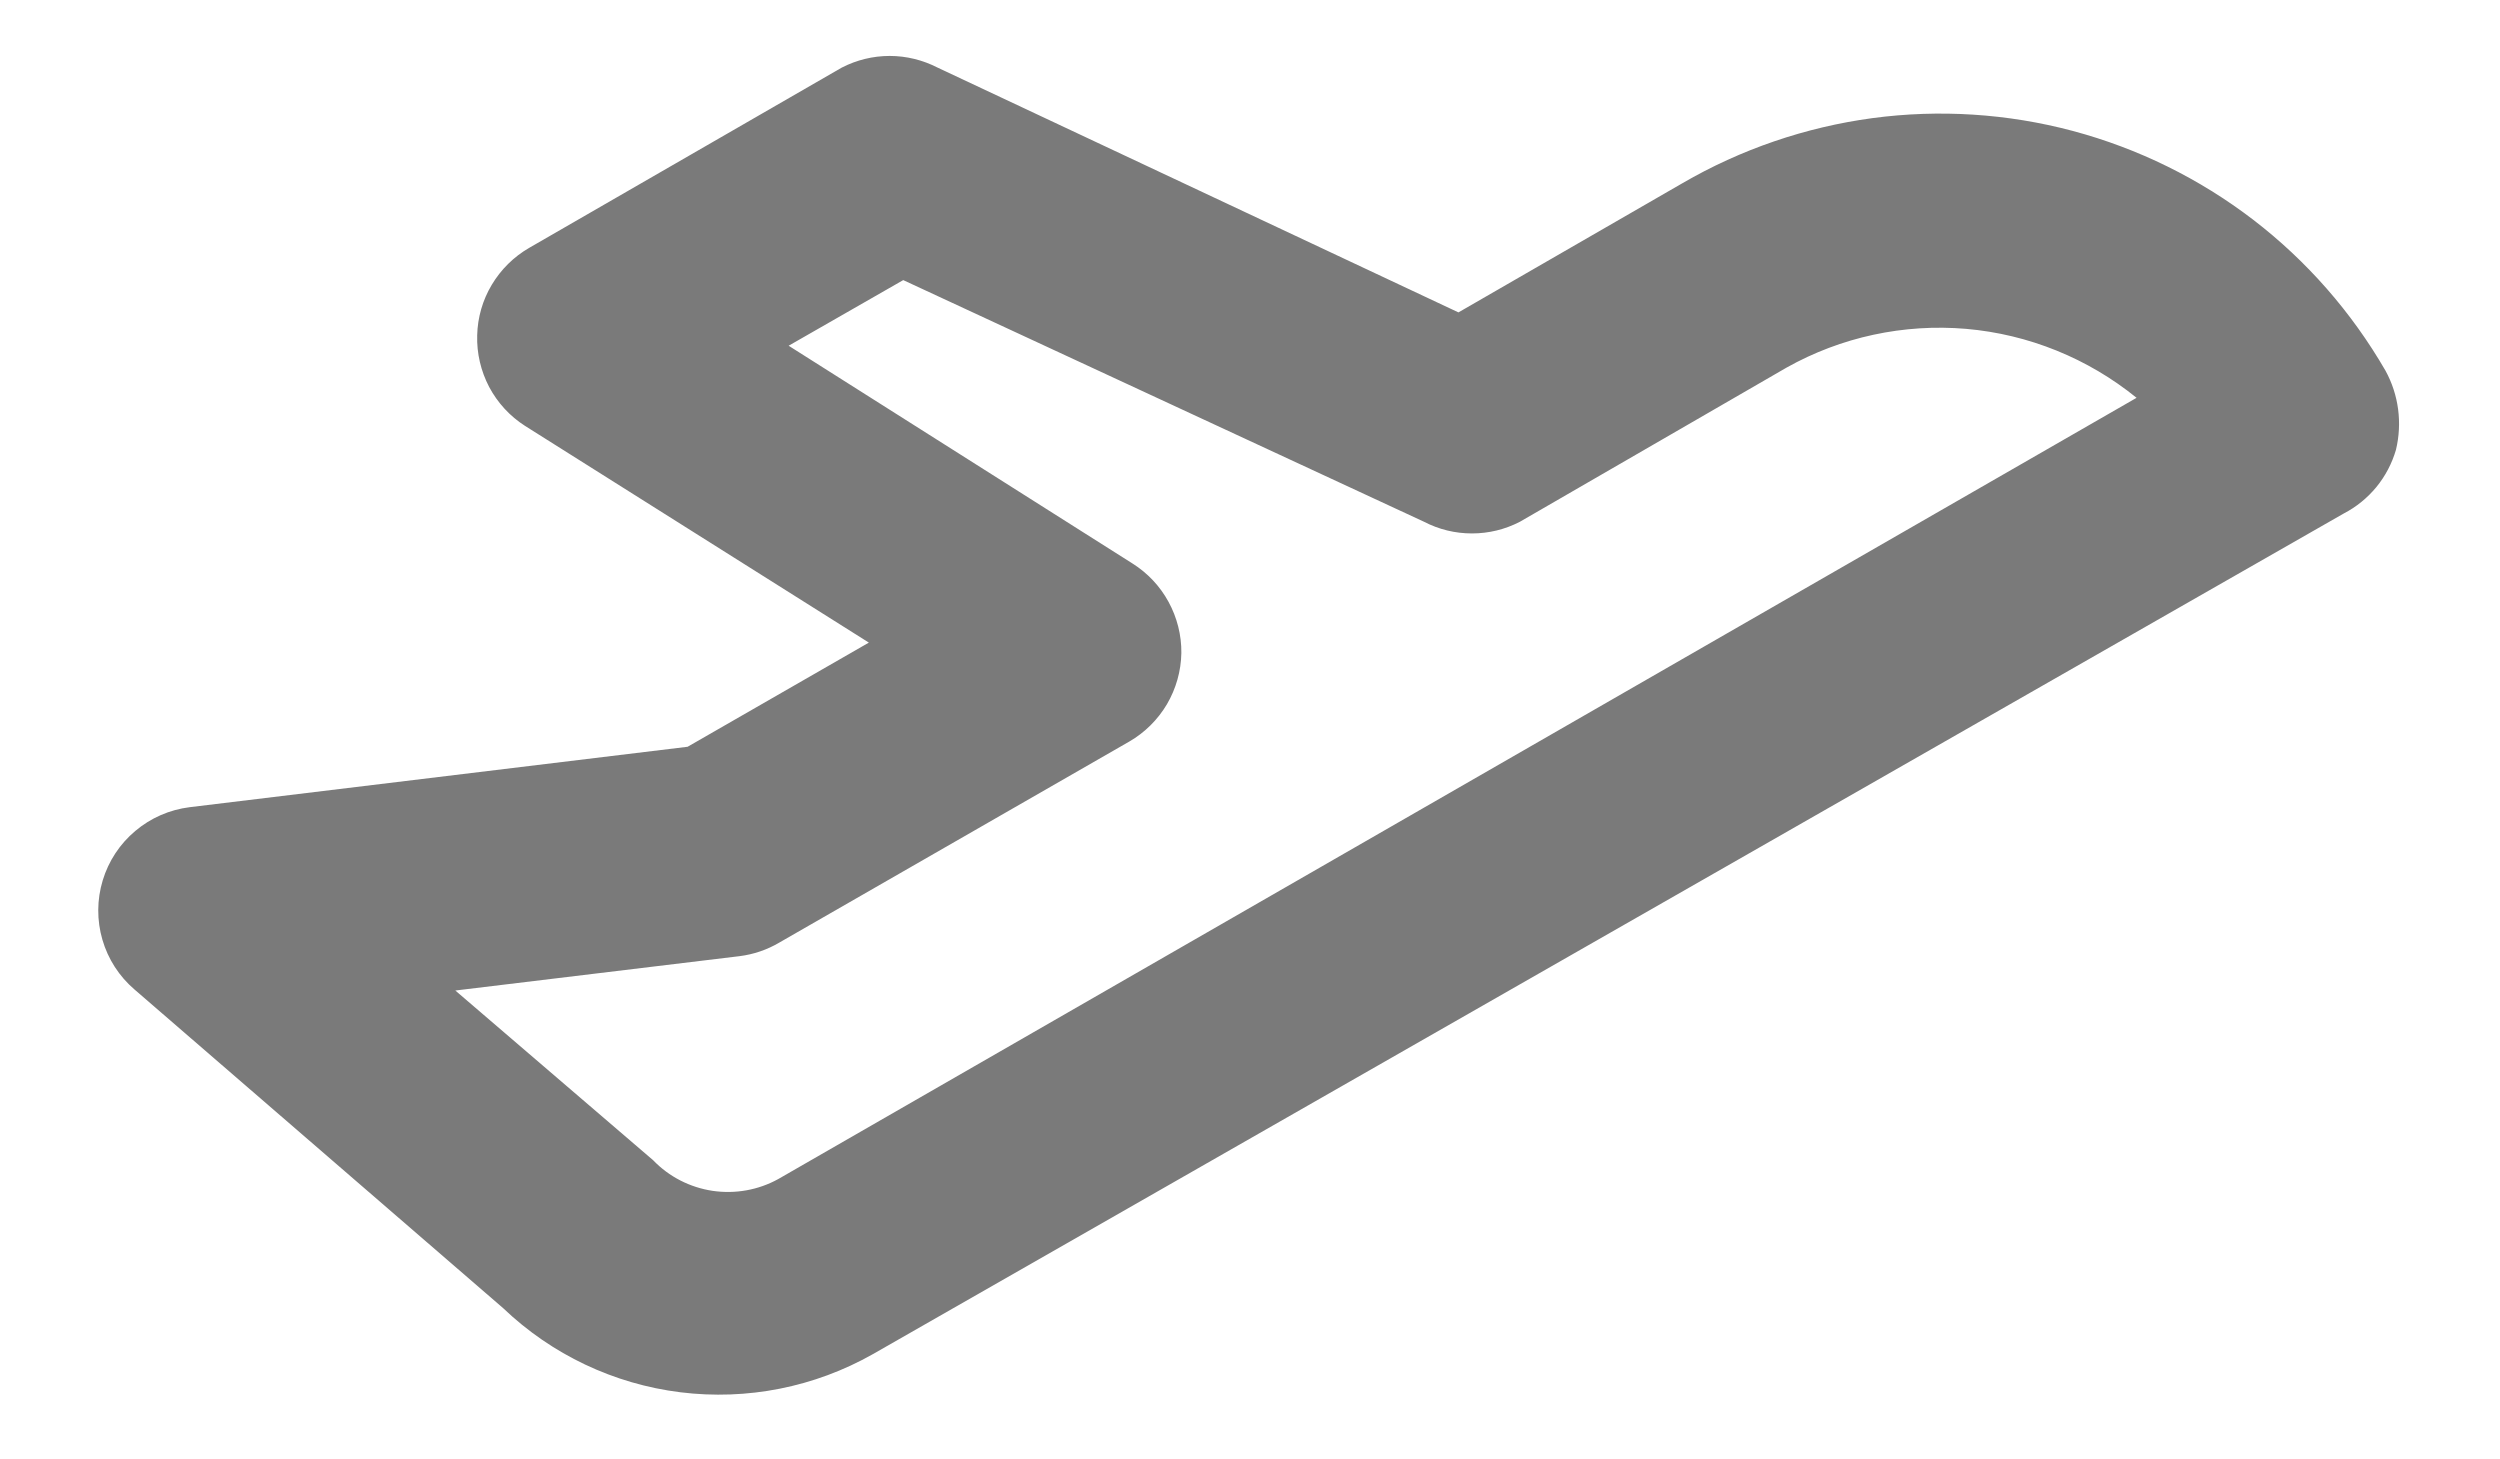
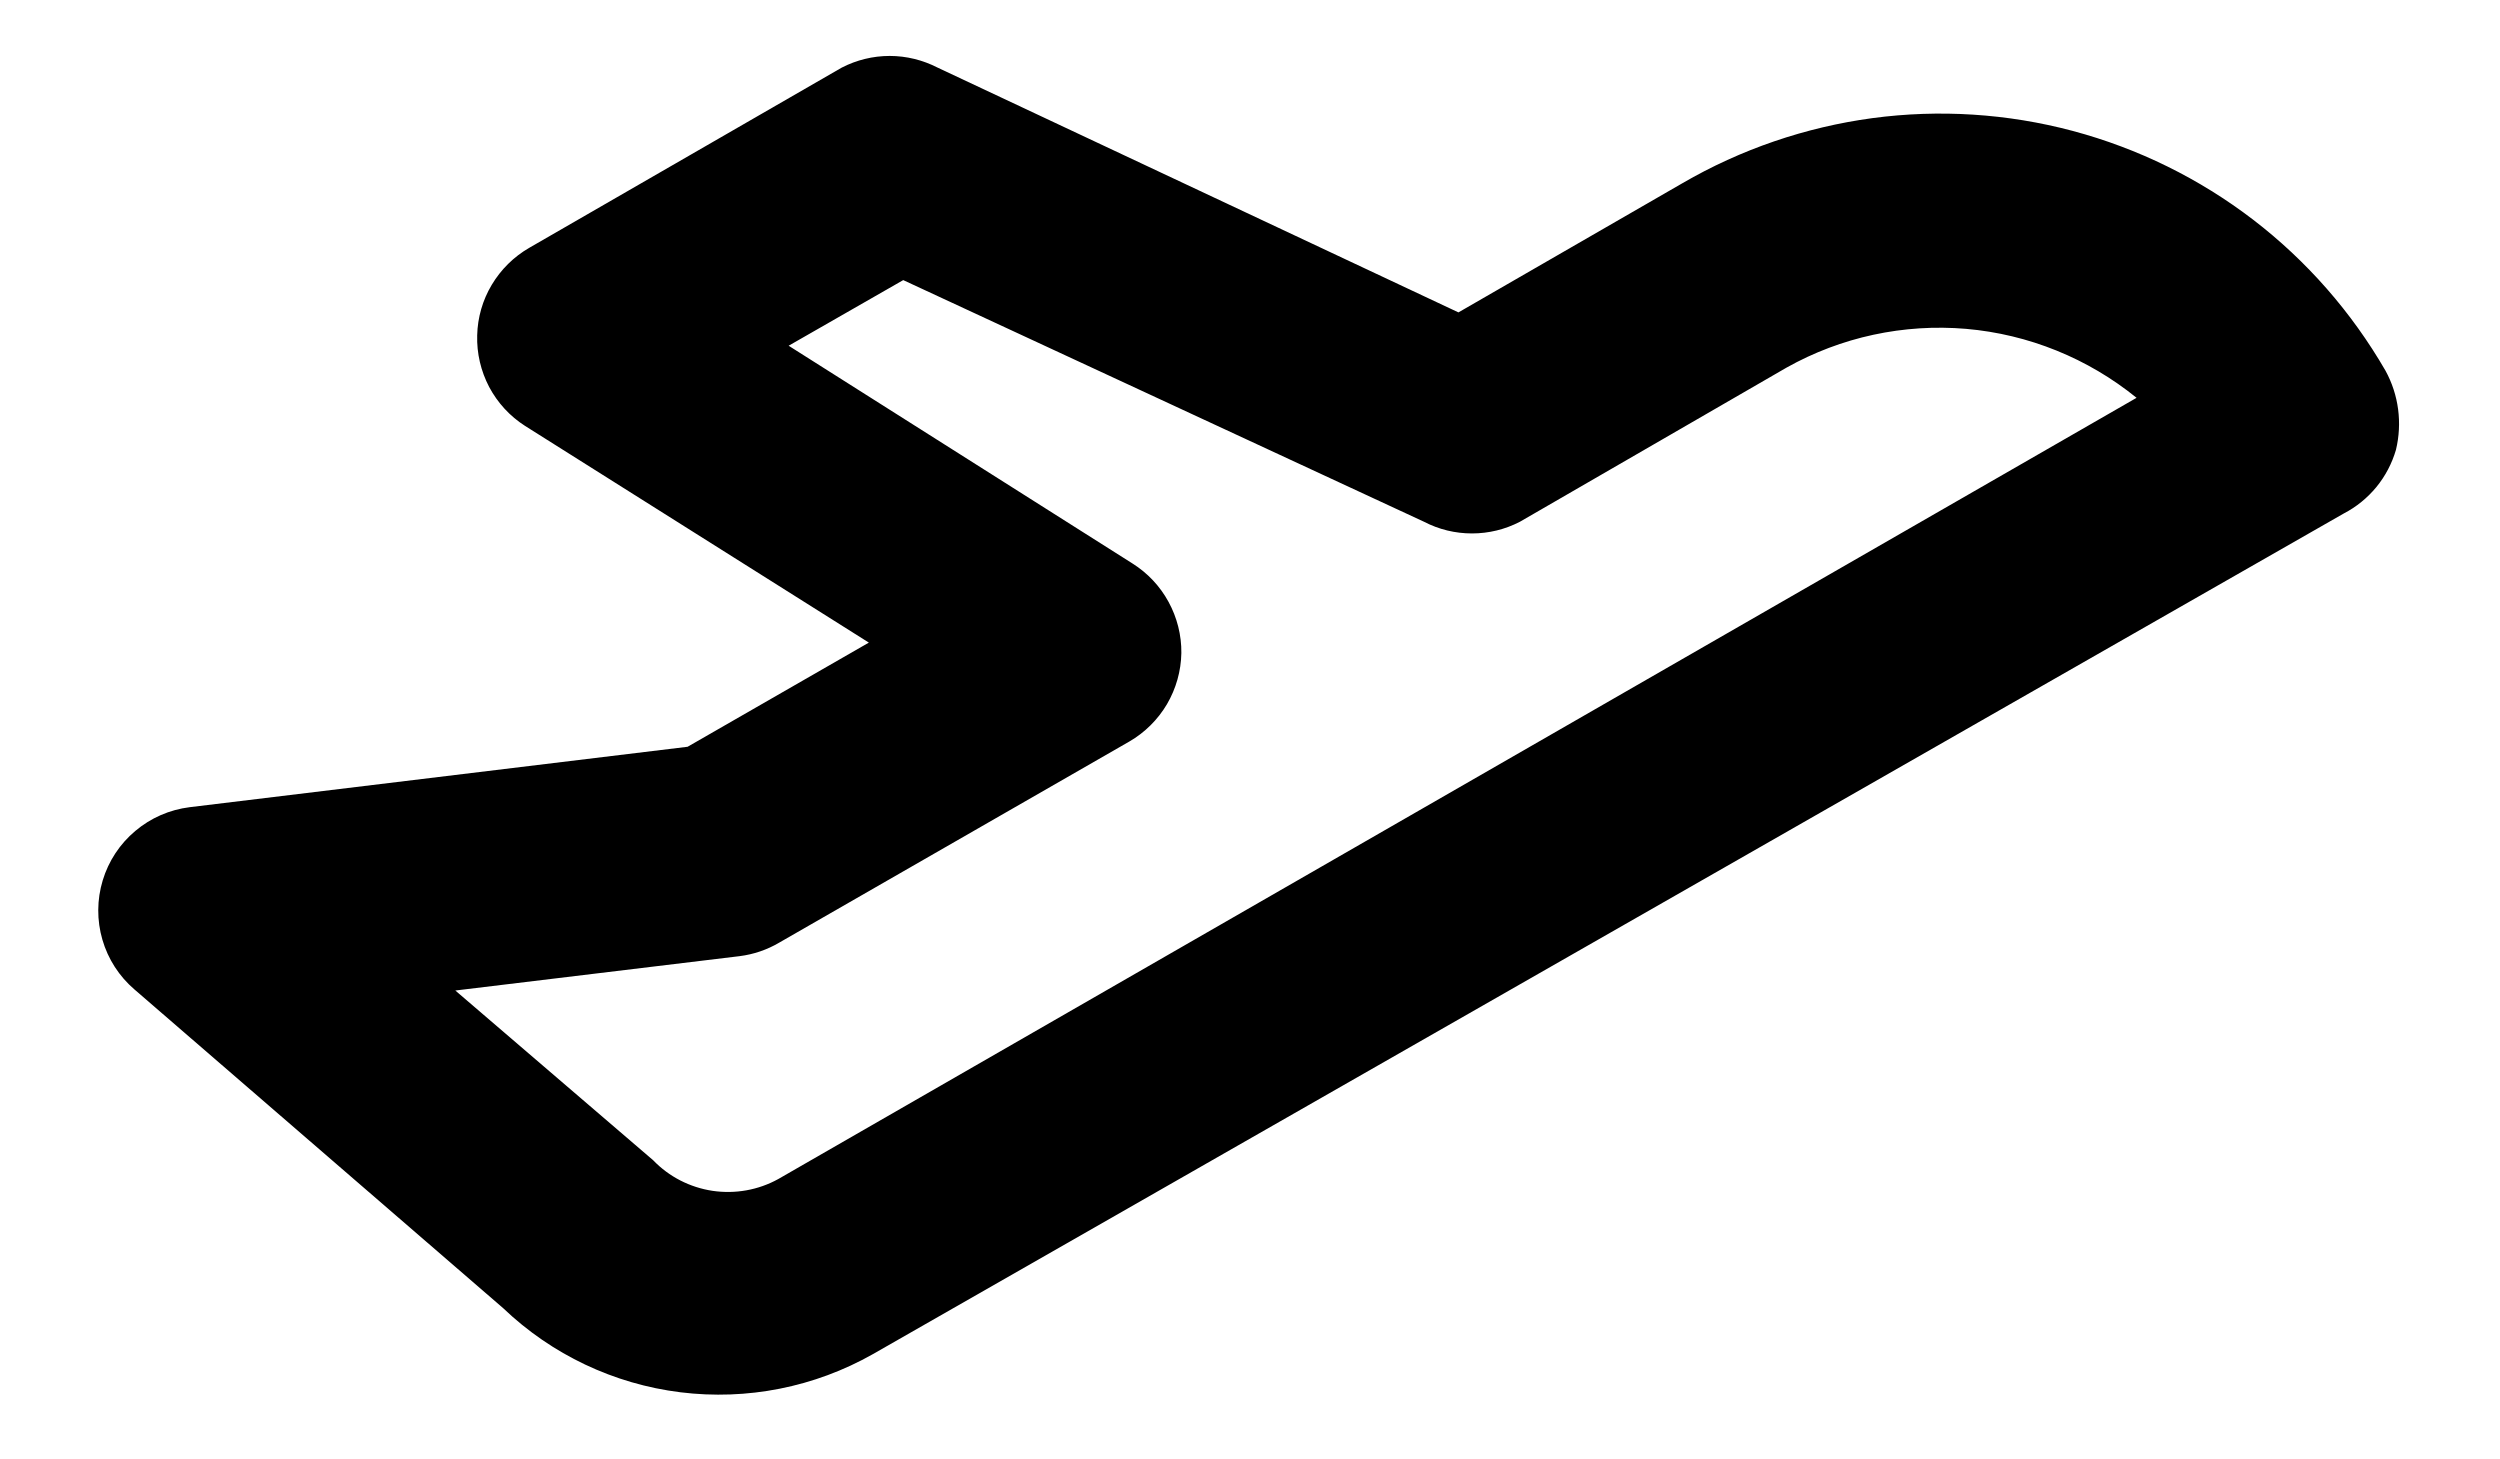
<svg xmlns="http://www.w3.org/2000/svg" width="24" height="14" viewBox="0 0 24 14" fill="none">
-   <path d="M23.001 4.319C23.063 4.062 23.028 3.791 22.901 3.559C22.576 2.997 22.145 2.504 21.63 2.109C21.114 1.714 20.527 1.425 19.899 1.257C19.272 1.09 18.618 1.048 17.975 1.134C17.332 1.221 16.712 1.433 16.151 1.759L14.001 2.999L9.001 0.649C8.858 0.576 8.701 0.537 8.541 0.537C8.38 0.537 8.223 0.576 8.081 0.649L5.081 2.379C4.932 2.465 4.809 2.587 4.721 2.734C4.633 2.881 4.585 3.048 4.581 3.219C4.576 3.392 4.616 3.562 4.696 3.715C4.777 3.867 4.895 3.996 5.041 4.089L8.341 6.169L6.601 7.169L1.821 7.749C1.628 7.773 1.447 7.852 1.299 7.977C1.151 8.101 1.042 8.266 0.986 8.452C0.93 8.637 0.929 8.835 0.983 9.021C1.037 9.207 1.144 9.373 1.291 9.499L4.831 12.559C5.297 13.004 5.894 13.287 6.533 13.366C7.172 13.445 7.82 13.317 8.381 12.999L22.501 4.929C22.621 4.867 22.727 4.78 22.813 4.676C22.899 4.571 22.963 4.449 23.001 4.319ZM7.471 11.319C7.279 11.425 7.057 11.464 6.84 11.432C6.623 11.399 6.423 11.297 6.271 11.139L4.371 9.509L7.101 9.179C7.235 9.162 7.364 9.118 7.481 9.049L10.841 7.119C10.99 7.033 11.115 6.909 11.203 6.76C11.29 6.611 11.338 6.442 11.341 6.269C11.343 6.098 11.3 5.928 11.218 5.778C11.136 5.627 11.016 5.5 10.871 5.409L7.571 3.319L8.671 2.689L13.671 5.009C13.813 5.083 13.97 5.121 14.131 5.121C14.291 5.121 14.448 5.083 14.591 5.009L17.151 3.529C17.675 3.235 18.276 3.106 18.875 3.157C19.474 3.209 20.044 3.44 20.511 3.819L7.471 11.319Z" fill="#7A7A7A" />
+   <path d="M23.001 4.319C23.063 4.062 23.028 3.791 22.901 3.559C22.576 2.997 22.145 2.504 21.63 2.109C21.114 1.714 20.527 1.425 19.899 1.257C19.272 1.09 18.618 1.048 17.975 1.134C17.332 1.221 16.712 1.433 16.151 1.759L14.001 2.999L9.001 0.649C8.858 0.576 8.701 0.537 8.541 0.537C8.38 0.537 8.223 0.576 8.081 0.649L5.081 2.379C4.932 2.465 4.809 2.587 4.721 2.734C4.633 2.881 4.585 3.048 4.581 3.219C4.576 3.392 4.616 3.562 4.696 3.715C4.777 3.867 4.895 3.996 5.041 4.089L8.341 6.169L6.601 7.169L1.821 7.749C1.628 7.773 1.447 7.852 1.299 7.977C1.151 8.101 1.042 8.266 0.986 8.452C0.93 8.637 0.929 8.835 0.983 9.021C1.037 9.207 1.144 9.373 1.291 9.499L4.831 12.559C5.297 13.004 5.894 13.287 6.533 13.366C7.172 13.445 7.82 13.317 8.381 12.999L22.501 4.929C22.621 4.867 22.727 4.78 22.813 4.676C22.899 4.571 22.963 4.449 23.001 4.319ZM7.471 11.319C7.279 11.425 7.057 11.464 6.84 11.432C6.623 11.399 6.423 11.297 6.271 11.139L4.371 9.509L7.101 9.179C7.235 9.162 7.364 9.118 7.481 9.049L10.841 7.119C10.99 7.033 11.115 6.909 11.203 6.76C11.29 6.611 11.338 6.442 11.341 6.269C11.343 6.098 11.3 5.928 11.218 5.778C11.136 5.627 11.016 5.5 10.871 5.409L7.571 3.319L8.671 2.689L13.671 5.009C13.813 5.083 13.97 5.121 14.131 5.121C14.291 5.121 14.448 5.083 14.591 5.009L17.151 3.529C17.675 3.235 18.276 3.106 18.875 3.157C19.474 3.209 20.044 3.44 20.511 3.819L7.471 11.319Z" fill="currentColor" />
</svg>
